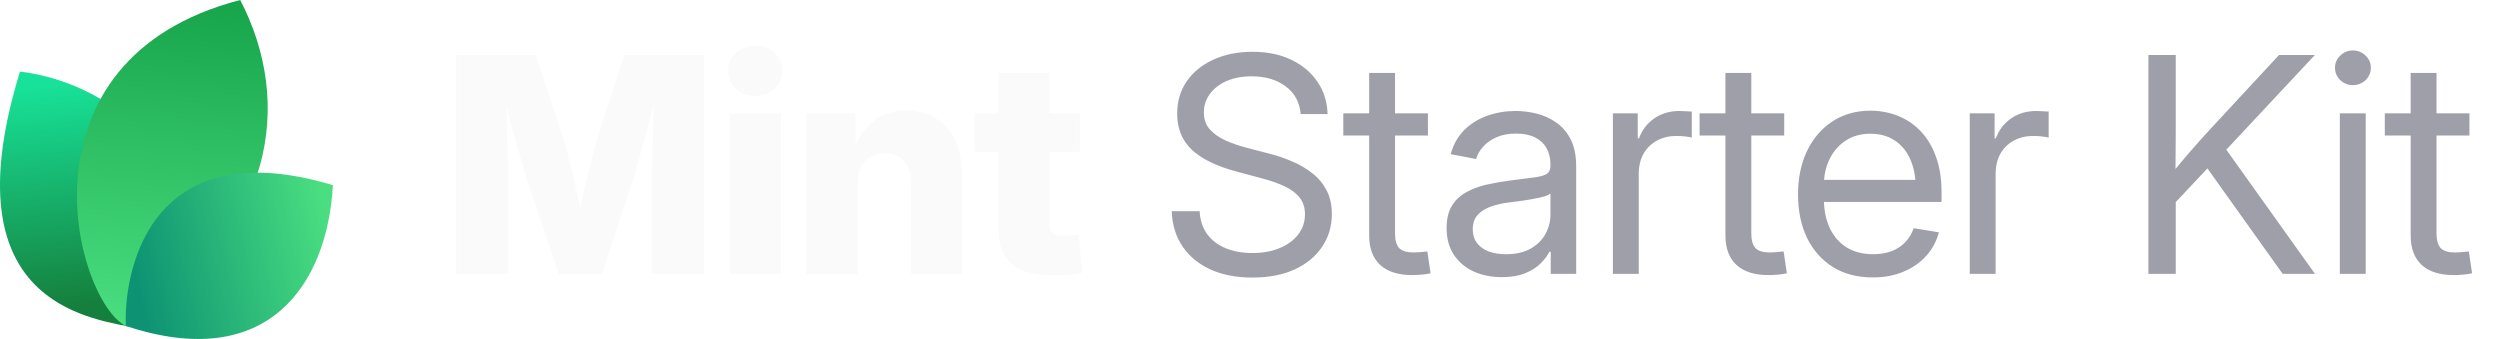
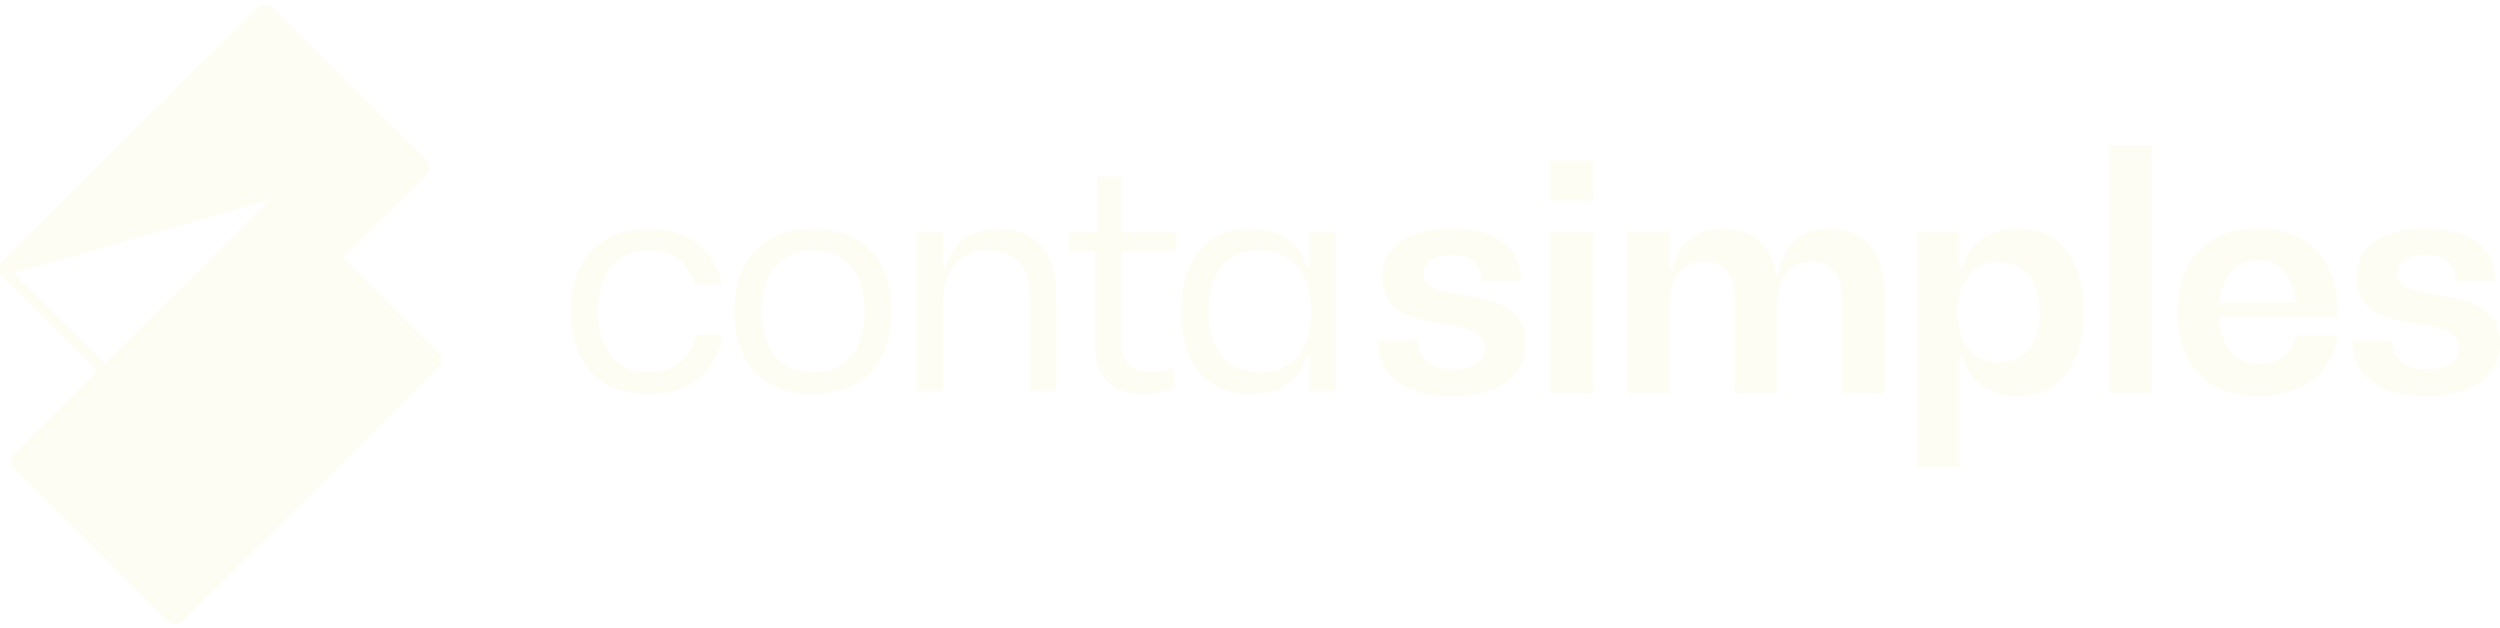
- <svg xmlns="http://www.w3.org/2000/svg" width="177" height="24" viewBox="0 0 177 24" fill="none">
-   <path d="M9.061 23.108C5.268 22.377 -3.391 20.627 1.417 5.064C9.634 6.099 16.973 14.064 9.061 23.108Z" fill="url(#paint0_linear_17557_2145)" />
-   <path d="M8.919 23.094C5.276 21.222 0.784 4.209 17.007 0C20.757 7.193 19.621 16.545 8.919 23.094Z" fill="url(#paint1_linear_17557_2145)" />
-   <path d="M8.914 23.079C8.735 19.882 10.159 9.085 23.57 13.111C23.181 20.123 18.984 26.418 8.914 23.079Z" fill="url(#paint2_linear_17557_2145)" />
-   <path d="M32.301 19.392V3.894H37.938L39.925 9.948C40.036 10.315 40.164 10.787 40.31 11.362C40.462 11.938 40.611 12.552 40.757 13.204C40.91 13.855 41.048 14.483 41.173 15.086C41.305 15.682 41.412 16.192 41.495 16.615H40.695C40.771 16.192 40.871 15.682 40.996 15.086C41.128 14.49 41.267 13.866 41.412 13.214C41.565 12.562 41.714 11.948 41.86 11.373C42.005 10.79 42.133 10.315 42.244 9.948L44.2 3.894H49.848V19.392H46.166V12.704C46.166 12.357 46.173 11.917 46.187 11.383C46.2 10.849 46.214 10.27 46.228 9.646C46.249 9.022 46.266 8.391 46.28 7.753C46.301 7.115 46.311 6.519 46.311 5.964H46.623C46.485 6.561 46.332 7.181 46.166 7.826C45.999 8.471 45.833 9.102 45.666 9.719C45.507 10.336 45.351 10.901 45.198 11.414C45.053 11.928 44.928 12.357 44.824 12.704L42.608 19.392H39.561L37.314 12.704C37.203 12.357 37.072 11.928 36.919 11.414C36.773 10.901 36.614 10.34 36.441 9.729C36.274 9.112 36.104 8.481 35.931 7.836C35.764 7.192 35.608 6.567 35.463 5.964H35.827C35.834 6.512 35.844 7.105 35.858 7.743C35.872 8.374 35.886 9.005 35.9 9.636C35.92 10.26 35.938 10.839 35.952 11.373C35.965 11.907 35.972 12.351 35.972 12.704V19.392H32.301ZM51.668 19.392V8.024H55.288V19.392H51.668ZM53.468 6.786C52.927 6.786 52.473 6.616 52.105 6.276C51.738 5.93 51.554 5.507 51.554 5.007C51.554 4.508 51.738 4.088 52.105 3.749C52.473 3.409 52.927 3.239 53.468 3.239C54.009 3.239 54.463 3.409 54.83 3.749C55.198 4.082 55.382 4.501 55.382 5.007C55.382 5.507 55.198 5.93 54.83 6.276C54.463 6.616 54.009 6.786 53.468 6.786ZM60.708 13.027V19.392H57.088V8.024H60.551L60.593 10.967H60.281C60.593 10.024 61.061 9.268 61.685 8.7C62.309 8.124 63.138 7.836 64.171 7.836C64.975 7.836 65.672 8.017 66.262 8.377C66.851 8.731 67.302 9.234 67.614 9.885C67.933 10.537 68.092 11.307 68.092 12.194V19.392H64.483V12.912C64.483 12.26 64.32 11.754 63.994 11.394C63.675 11.033 63.221 10.853 62.632 10.853C62.25 10.853 61.914 10.936 61.623 11.102C61.332 11.269 61.106 11.515 60.947 11.841C60.787 12.16 60.708 12.555 60.708 13.027ZM76.456 8.024V10.749H69.008V8.024H76.456ZM70.683 5.163H74.292V15.783C74.292 16.102 74.361 16.334 74.5 16.48C74.646 16.625 74.899 16.698 75.259 16.698C75.405 16.698 75.596 16.688 75.831 16.667C76.074 16.646 76.251 16.629 76.362 16.615L76.632 19.309C76.313 19.378 75.963 19.427 75.582 19.455C75.207 19.482 74.836 19.496 74.469 19.496C73.2 19.496 72.25 19.222 71.619 18.674C70.995 18.127 70.683 17.308 70.683 16.22V5.163Z" fill="#FAFAFA" />
-   <path d="M88.667 19.652C87.523 19.652 86.528 19.458 85.682 19.07C84.843 18.681 84.188 18.137 83.716 17.437C83.245 16.736 82.992 15.908 82.957 14.951H84.933C84.968 15.596 85.148 16.14 85.474 16.584C85.8 17.021 86.24 17.354 86.795 17.582C87.35 17.804 87.974 17.915 88.667 17.915C89.388 17.915 90.026 17.801 90.581 17.572C91.143 17.343 91.583 17.024 91.902 16.615C92.228 16.199 92.391 15.717 92.391 15.169C92.391 14.698 92.266 14.306 92.017 13.994C91.767 13.675 91.413 13.408 90.956 13.193C90.498 12.978 89.954 12.787 89.323 12.621L87.502 12.132C86.123 11.765 85.082 11.255 84.382 10.603C83.689 9.944 83.342 9.095 83.342 8.055C83.342 7.174 83.571 6.404 84.028 5.746C84.486 5.087 85.117 4.577 85.921 4.217C86.726 3.849 87.645 3.666 88.678 3.666C89.718 3.666 90.63 3.853 91.413 4.227C92.204 4.602 92.824 5.122 93.275 5.787C93.726 6.446 93.965 7.209 93.993 8.076H92.089C92.013 7.23 91.656 6.574 91.018 6.11C90.387 5.638 89.586 5.403 88.615 5.403C87.95 5.403 87.36 5.513 86.847 5.735C86.341 5.957 85.946 6.262 85.661 6.651C85.377 7.032 85.235 7.469 85.235 7.961C85.235 8.447 85.377 8.849 85.661 9.168C85.946 9.48 86.317 9.74 86.774 9.948C87.232 10.149 87.724 10.319 88.251 10.457L89.884 10.884C90.439 11.023 90.977 11.206 91.496 11.435C92.023 11.657 92.495 11.934 92.911 12.267C93.334 12.593 93.67 12.995 93.92 13.474C94.17 13.945 94.294 14.504 94.294 15.149C94.294 16.015 94.066 16.788 93.608 17.468C93.157 18.148 92.512 18.681 91.673 19.07C90.834 19.458 89.832 19.652 88.667 19.652ZM101.097 8.024V9.594H95.106V8.024H101.097ZM96.937 5.163H98.767V16.521C98.767 17 98.865 17.347 99.059 17.562C99.26 17.77 99.6 17.874 100.078 17.874C100.21 17.874 100.366 17.867 100.546 17.853C100.733 17.832 100.903 17.815 101.056 17.801L101.285 19.351C101.097 19.392 100.886 19.423 100.65 19.444C100.414 19.465 100.189 19.475 99.974 19.475C98.996 19.475 98.244 19.236 97.717 18.758C97.197 18.272 96.937 17.579 96.937 16.677V5.163ZM106.33 19.621C105.595 19.621 104.932 19.489 104.343 19.226C103.754 18.955 103.285 18.564 102.939 18.05C102.592 17.53 102.419 16.896 102.419 16.147C102.419 15.495 102.547 14.965 102.804 14.556C103.06 14.146 103.403 13.828 103.833 13.599C104.263 13.363 104.742 13.186 105.269 13.068C105.796 12.95 106.333 12.857 106.881 12.787C107.574 12.69 108.132 12.617 108.555 12.569C108.978 12.52 109.287 12.441 109.481 12.33C109.675 12.212 109.772 12.014 109.772 11.737V11.654C109.772 11.203 109.679 10.815 109.492 10.489C109.311 10.163 109.041 9.91 108.68 9.729C108.32 9.549 107.872 9.459 107.338 9.459C106.805 9.459 106.34 9.546 105.945 9.719C105.556 9.892 105.241 10.118 104.998 10.395C104.755 10.665 104.593 10.953 104.509 11.258L102.71 10.915C102.897 10.222 103.22 9.65 103.677 9.199C104.135 8.748 104.679 8.412 105.31 8.19C105.941 7.968 106.607 7.857 107.307 7.857C107.8 7.857 108.295 7.92 108.795 8.044C109.301 8.169 109.765 8.381 110.188 8.679C110.611 8.97 110.951 9.369 111.208 9.875C111.464 10.374 111.593 11.005 111.593 11.768V19.392H109.793V17.822H109.7C109.568 18.085 109.363 18.359 109.086 18.643C108.809 18.921 108.444 19.153 107.994 19.34C107.543 19.527 106.988 19.621 106.33 19.621ZM106.621 17.998C107.321 17.998 107.904 17.867 108.368 17.603C108.84 17.333 109.19 16.986 109.419 16.563C109.654 16.133 109.772 15.682 109.772 15.211V13.692C109.703 13.769 109.554 13.841 109.325 13.911C109.096 13.973 108.829 14.032 108.524 14.088C108.226 14.143 107.921 14.192 107.609 14.233C107.304 14.275 107.033 14.309 106.798 14.337C106.354 14.393 105.938 14.49 105.549 14.628C105.168 14.76 104.86 14.954 104.624 15.211C104.388 15.467 104.27 15.811 104.27 16.241C104.27 16.615 104.367 16.934 104.561 17.198C104.762 17.461 105.04 17.662 105.393 17.801C105.747 17.933 106.156 17.998 106.621 17.998ZM114.193 19.392V8.024H115.951V9.792H116.045C116.253 9.209 116.61 8.741 117.116 8.388C117.622 8.034 118.219 7.857 118.905 7.857C119.058 7.857 119.217 7.864 119.384 7.878C119.55 7.885 119.682 7.892 119.779 7.899V9.74C119.716 9.719 119.578 9.695 119.363 9.667C119.155 9.639 118.922 9.625 118.666 9.625C118.174 9.625 117.726 9.733 117.324 9.948C116.922 10.163 116.603 10.471 116.367 10.874C116.138 11.276 116.024 11.758 116.024 12.319V19.392H114.193ZM126.322 8.024V9.594H120.33V8.024H126.322ZM122.161 5.163H123.992V16.521C123.992 17 124.089 17.347 124.283 17.562C124.484 17.77 124.824 17.874 125.302 17.874C125.434 17.874 125.59 17.867 125.77 17.853C125.958 17.832 126.127 17.815 126.28 17.801L126.509 19.351C126.322 19.392 126.11 19.423 125.874 19.444C125.639 19.465 125.413 19.475 125.198 19.475C124.221 19.475 123.468 19.236 122.941 18.758C122.421 18.272 122.161 17.579 122.161 16.677V5.163ZM132.604 19.642C131.502 19.642 130.555 19.396 129.765 18.903C128.974 18.404 128.364 17.714 127.934 16.834C127.511 15.946 127.3 14.927 127.3 13.775C127.3 12.611 127.511 11.584 127.934 10.697C128.364 9.802 128.964 9.102 129.734 8.596C130.51 8.089 131.408 7.836 132.428 7.836C133.1 7.836 133.738 7.954 134.341 8.19C134.952 8.426 135.489 8.783 135.954 9.261C136.425 9.74 136.793 10.343 137.056 11.071C137.327 11.792 137.462 12.645 137.462 13.63V14.296H128.433V12.735H136.463L135.631 13.297C135.631 12.541 135.506 11.876 135.257 11.3C135.007 10.725 134.643 10.277 134.165 9.958C133.686 9.632 133.107 9.469 132.428 9.469C131.748 9.469 131.162 9.632 130.67 9.958C130.177 10.284 129.796 10.725 129.526 11.279C129.262 11.827 129.13 12.441 129.13 13.12V14.046C129.13 14.864 129.273 15.572 129.557 16.168C129.841 16.757 130.243 17.211 130.763 17.53C131.283 17.842 131.901 17.998 132.615 17.998C133.093 17.998 133.523 17.929 133.905 17.79C134.293 17.645 134.619 17.433 134.882 17.156C135.153 16.879 135.354 16.546 135.486 16.157L137.275 16.449C137.108 17.08 136.81 17.634 136.38 18.113C135.95 18.591 135.413 18.966 134.768 19.236C134.123 19.507 133.402 19.642 132.604 19.642ZM139.459 19.392V8.024H141.217V9.792H141.311C141.519 9.209 141.876 8.741 142.382 8.388C142.888 8.034 143.485 7.857 144.171 7.857C144.324 7.857 144.483 7.864 144.649 7.878C144.816 7.885 144.948 7.892 145.045 7.899V9.74C144.982 9.719 144.844 9.695 144.629 9.667C144.421 9.639 144.188 9.625 143.932 9.625C143.439 9.625 142.992 9.733 142.59 9.948C142.188 10.163 141.869 10.471 141.633 10.874C141.404 11.276 141.29 11.758 141.29 12.319V19.392H139.459ZM153.429 14.961V12.715C153.783 12.257 154.136 11.82 154.49 11.404C154.844 10.981 155.204 10.565 155.572 10.156C155.939 9.74 156.314 9.327 156.695 8.918L161.355 3.894H163.893L157.277 10.967H157.184L153.429 14.961ZM152.108 19.392V3.894H154.043V9.241L154.022 12.559L154.043 13.505V19.392H152.108ZM161.615 19.392L155.967 11.477L157.173 9.969L163.903 19.392H161.615ZM165.661 19.392V8.024H167.492V19.392H165.661ZM166.587 6.027C166.24 6.027 165.942 5.909 165.692 5.673C165.443 5.43 165.318 5.139 165.318 4.799C165.318 4.459 165.443 4.172 165.692 3.936C165.942 3.693 166.24 3.572 166.587 3.572C166.934 3.572 167.232 3.693 167.482 3.936C167.731 4.172 167.856 4.459 167.856 4.799C167.856 5.139 167.731 5.43 167.482 5.673C167.232 5.909 166.934 6.027 166.587 6.027ZM174.836 8.024V9.594H168.844V8.024H174.836ZM170.675 5.163H172.506V16.521C172.506 17 172.603 17.347 172.797 17.562C172.998 17.77 173.338 17.874 173.816 17.874C173.948 17.874 174.104 17.867 174.284 17.853C174.472 17.832 174.641 17.815 174.794 17.801L175.023 19.351C174.836 19.392 174.624 19.423 174.388 19.444C174.153 19.465 173.927 19.475 173.712 19.475C172.735 19.475 171.982 19.236 171.455 18.758C170.935 18.272 170.675 17.579 170.675 16.677V5.163Z" fill="#9F9FA9" />
+ <svg xmlns="http://www.w3.org/2000/svg" id="Layer_1" version="1.1" viewBox="0 0 1080 271">
  <defs>
-     <linearGradient id="paint0_linear_17557_2145" x1="3.776" y1="5.916" x2="5.232" y2="21.559" gradientUnits="userSpaceOnUse">
-       <stop stop-color="#18E299" />
-       <stop offset="1" stop-color="#15803D" />
-     </linearGradient>
-     <linearGradient id="paint1_linear_17557_2145" x1="12.171" y1="-0.718" x2="10.19" y2="22.983" gradientUnits="userSpaceOnUse">
-       <stop stop-color="#16A34A" />
-       <stop offset="1" stop-color="#4ADE80" />
-     </linearGradient>
-     <linearGradient id="paint2_linear_17557_2145" x1="23.133" y1="15.353" x2="9.338" y2="18.52" gradientUnits="userSpaceOnUse">
-       <stop stop-color="#4ADE80" />
-       <stop offset="1" stop-color="#0D9373" />
-     </linearGradient>
+     <style>
+       .st0 {
+         fill: #fefdf3;
+       }
+     </style>
  </defs>
+   <g>
+     <path class="st0" d="M595.29,147.13h17.22c0,7.77,5.46,12.37,14.7,12.37s14.14-3.34,14.14-9.16c0-7.36-8.26-8.75-17.5-10.28-12.18-1.95-26.74-4.3-26.74-20.28,0-13.2,11.2-21.12,30.1-21.12s29.96,8.47,29.96,22.92h-17.22c0-7.36-4.62-11.53-12.74-11.53-7.7,0-12.32,3.06-12.32,8.2,0,6.25,7.7,7.5,16.66,9.03,12.46,2.08,27.58,4.58,27.58,20.97,0,14.31-11.9,22.92-31.92,22.92s-31.92-8.89-31.92-24.04h0Z" />
+     <path class="st0" d="M669.64,69.34h18.48v17.36h-18.48v-17.36ZM669.64,100.03h18.48v69.73h-18.48v-69.73Z" />
+     <path class="st0" d="M911.16,62.81h18.48v106.96h-18.48V62.81Z" />
+     <path class="st0" d="M1009.86,136.99h-51.24c.7,12.78,6.86,20.28,16.8,20.28,8.68,0,14.7-4.73,16.52-12.37h17.92c-2.52,16.53-15.41,26.26-34.44,26.26-21.84,0-34.72-13.48-34.72-36.25s12.88-36.25,34.72-36.25,34.44,13.33,34.44,36.25v2.08h0ZM958.75,130.74h33.04c-1.12-11.67-7.14-18.34-16.38-18.34s-15.4,6.67-16.66,18.34Z" />
+     <path class="st0" d="M1016.16,147.13h17.22c0,7.77,5.46,12.37,14.7,12.37s14.14-3.34,14.14-9.16c0-7.36-8.26-8.75-17.5-10.28-12.18-1.95-26.74-4.3-26.74-20.28,0-13.2,11.2-21.12,30.1-21.12s29.96,8.47,29.96,22.92h-17.22c0-7.36-4.62-11.53-12.74-11.53-7.7,0-12.32,3.06-12.32,8.2,0,6.25,7.7,7.5,16.66,9.03,12.46,2.08,27.58,4.58,27.58,20.97,0,14.31-11.9,22.92-31.92,22.92s-31.92-8.89-31.92-24.04h0Z" />
+     <path class="st0" d="M871.94,98.64c-12.82,0-21.42,6.32-24.15,17.28h-1.21v-15.89h-18.46v101.68h18.48v-55.98h.28c0,15.97,9.38,25.42,25.06,25.42,17.64,0,28.14-13.48,28.14-36.25s-10.5-36.26-28.15-36.26h.01ZM863.4,156.57c-11.2,0-17.78-8.89-17.78-21.67s6.58-21.67,17.78-21.67,17.78,8.05,17.78,21.67-6.58,21.67-17.78,21.67Z" />
+     <path class="st0" d="M790.05,98.64c-12.14,0-19.88,7.25-21.61,19.89h-1.06c-1.88-12.37-10.13-19.89-22.97-19.89-11.51,0-19.31,6.26-21.81,17.28h-1.15v-15.89h-18.48v69.73h18.48v-38.48c0-11.39,5.46-18.19,14.85-18.19,8.26,0,13.02,5.28,13.02,14.31v42.37h18.48v-38.48c0-11.39,5.46-18.19,14.7-18.19,8.26,0,13.16,5.28,13.16,14.31v42.37h18.48v-43.2c-.02-17.64-8.98-27.93-24.1-27.93h.01Z" />
+     <polygon class="st0" points="846.86 145.45 844.66 145.45 844.66 153.14 848.58 153.14 846.86 145.45" />
+   </g>
+   <g>
+     <path class="st0" d="M246.54,134.49c0-22.36,12.6-35.7,33.6-35.7,16.94,0,28.42,8.75,31.79,24.17h-11.48c-3.08-9.44-10.08-14.86-20.31-14.86-13.72,0-21.84,9.86-21.84,26.39s8.12,26.39,21.84,26.39c10.78,0,18.06-5.97,20.72-16.25h11.48c-3.08,16.25-14.56,25.7-32.2,25.7-21,0-33.6-13.34-33.6-35.84h0Z" />
+     <path class="st0" d="M317.25,134.49c0-22.36,12.74-35.7,34.02-35.7s33.88,13.33,33.88,35.7-12.6,35.84-33.88,35.84-34.02-13.34-34.02-35.84ZM373.53,134.49c0-16.53-8.26-26.39-22.26-26.39s-22.26,9.86-22.26,26.39,8.26,26.39,22.26,26.39,22.26-9.72,22.26-26.39Z" />
+     <path class="st0" d="M484.56,108.65v40.15c0,7.64,4.62,12.09,12.6,12.09,3.5,0,7.14-.83,9.94-2.22v8.89c-3.64,1.67-8.68,2.78-13.58,2.78-12.88,0-20.44-7.64-20.44-20.84v-40.84h-11.2v-8.47h12.04v-23.9h10.63l.03,23.89h23.64v8.47h-23.66Z" />
+     <path class="st0" d="M431.21,98.79c-12,0-20.08,6.21-22.65,17.03h-1.16v-15.64h-11.48v68.76h11.48v-37.64c0-14.59,7.28-23.2,19.74-23.2,11.2,0,17.64,6.81,17.64,18.34v42.5h11.48v-42.78c0-17.23-9.23-27.37-25.05-27.37Z" />
+     <path class="st0" d="M565.63,100.18v15.64h-1.04c-2.57-10.81-11.51-17.03-24.86-17.03-18.48,0-29.4,13.33-29.4,35.7s10.92,35.84,29.4,35.84c13.31,0,22.24-6.28,24.83-17.06h1.07v15.68h11.48v-68.76h-11.48ZM565.38,122.68h-.03v-.1l.03.1ZM544.21,160.88c-14,0-22.12-9.72-22.12-26.39s8.12-26.39,22.12-26.39,22.26,10.14,22.26,26.39-8.12,26.39-22.26,26.39Z" />
+   </g>
+   <path class="st0" d="M189.31,152.13l-41.13-40.81,35.83-35.57c1.88-1.87,1.88-4.91,0-6.78L117.97,3.43c-1.91-1.9-5.02-1.9-6.93,0L1.02,112.62c-1.84,1.83-1.89,4.76-.17,6.66h0l.07.08.03.03h0l41.17,40.85h0l-30.51-30.27,30.51,30.28L6.31,195.77c-1.91,1.9-1.91,4.98,0,6.87l65.99,65.5c1.91,1.9,5.02,1.9,6.93,0l110.07-109.23c1.88-1.85,1.88-4.89,0-6.77h.01ZM120.35,85.22h-.07.07ZM45.32,157.07L5.92,117.98l110.88-31.76c-.15.12-.32.23-.47.37,0,0-71.01,70.48-71.01,70.48Z" />
</svg>
